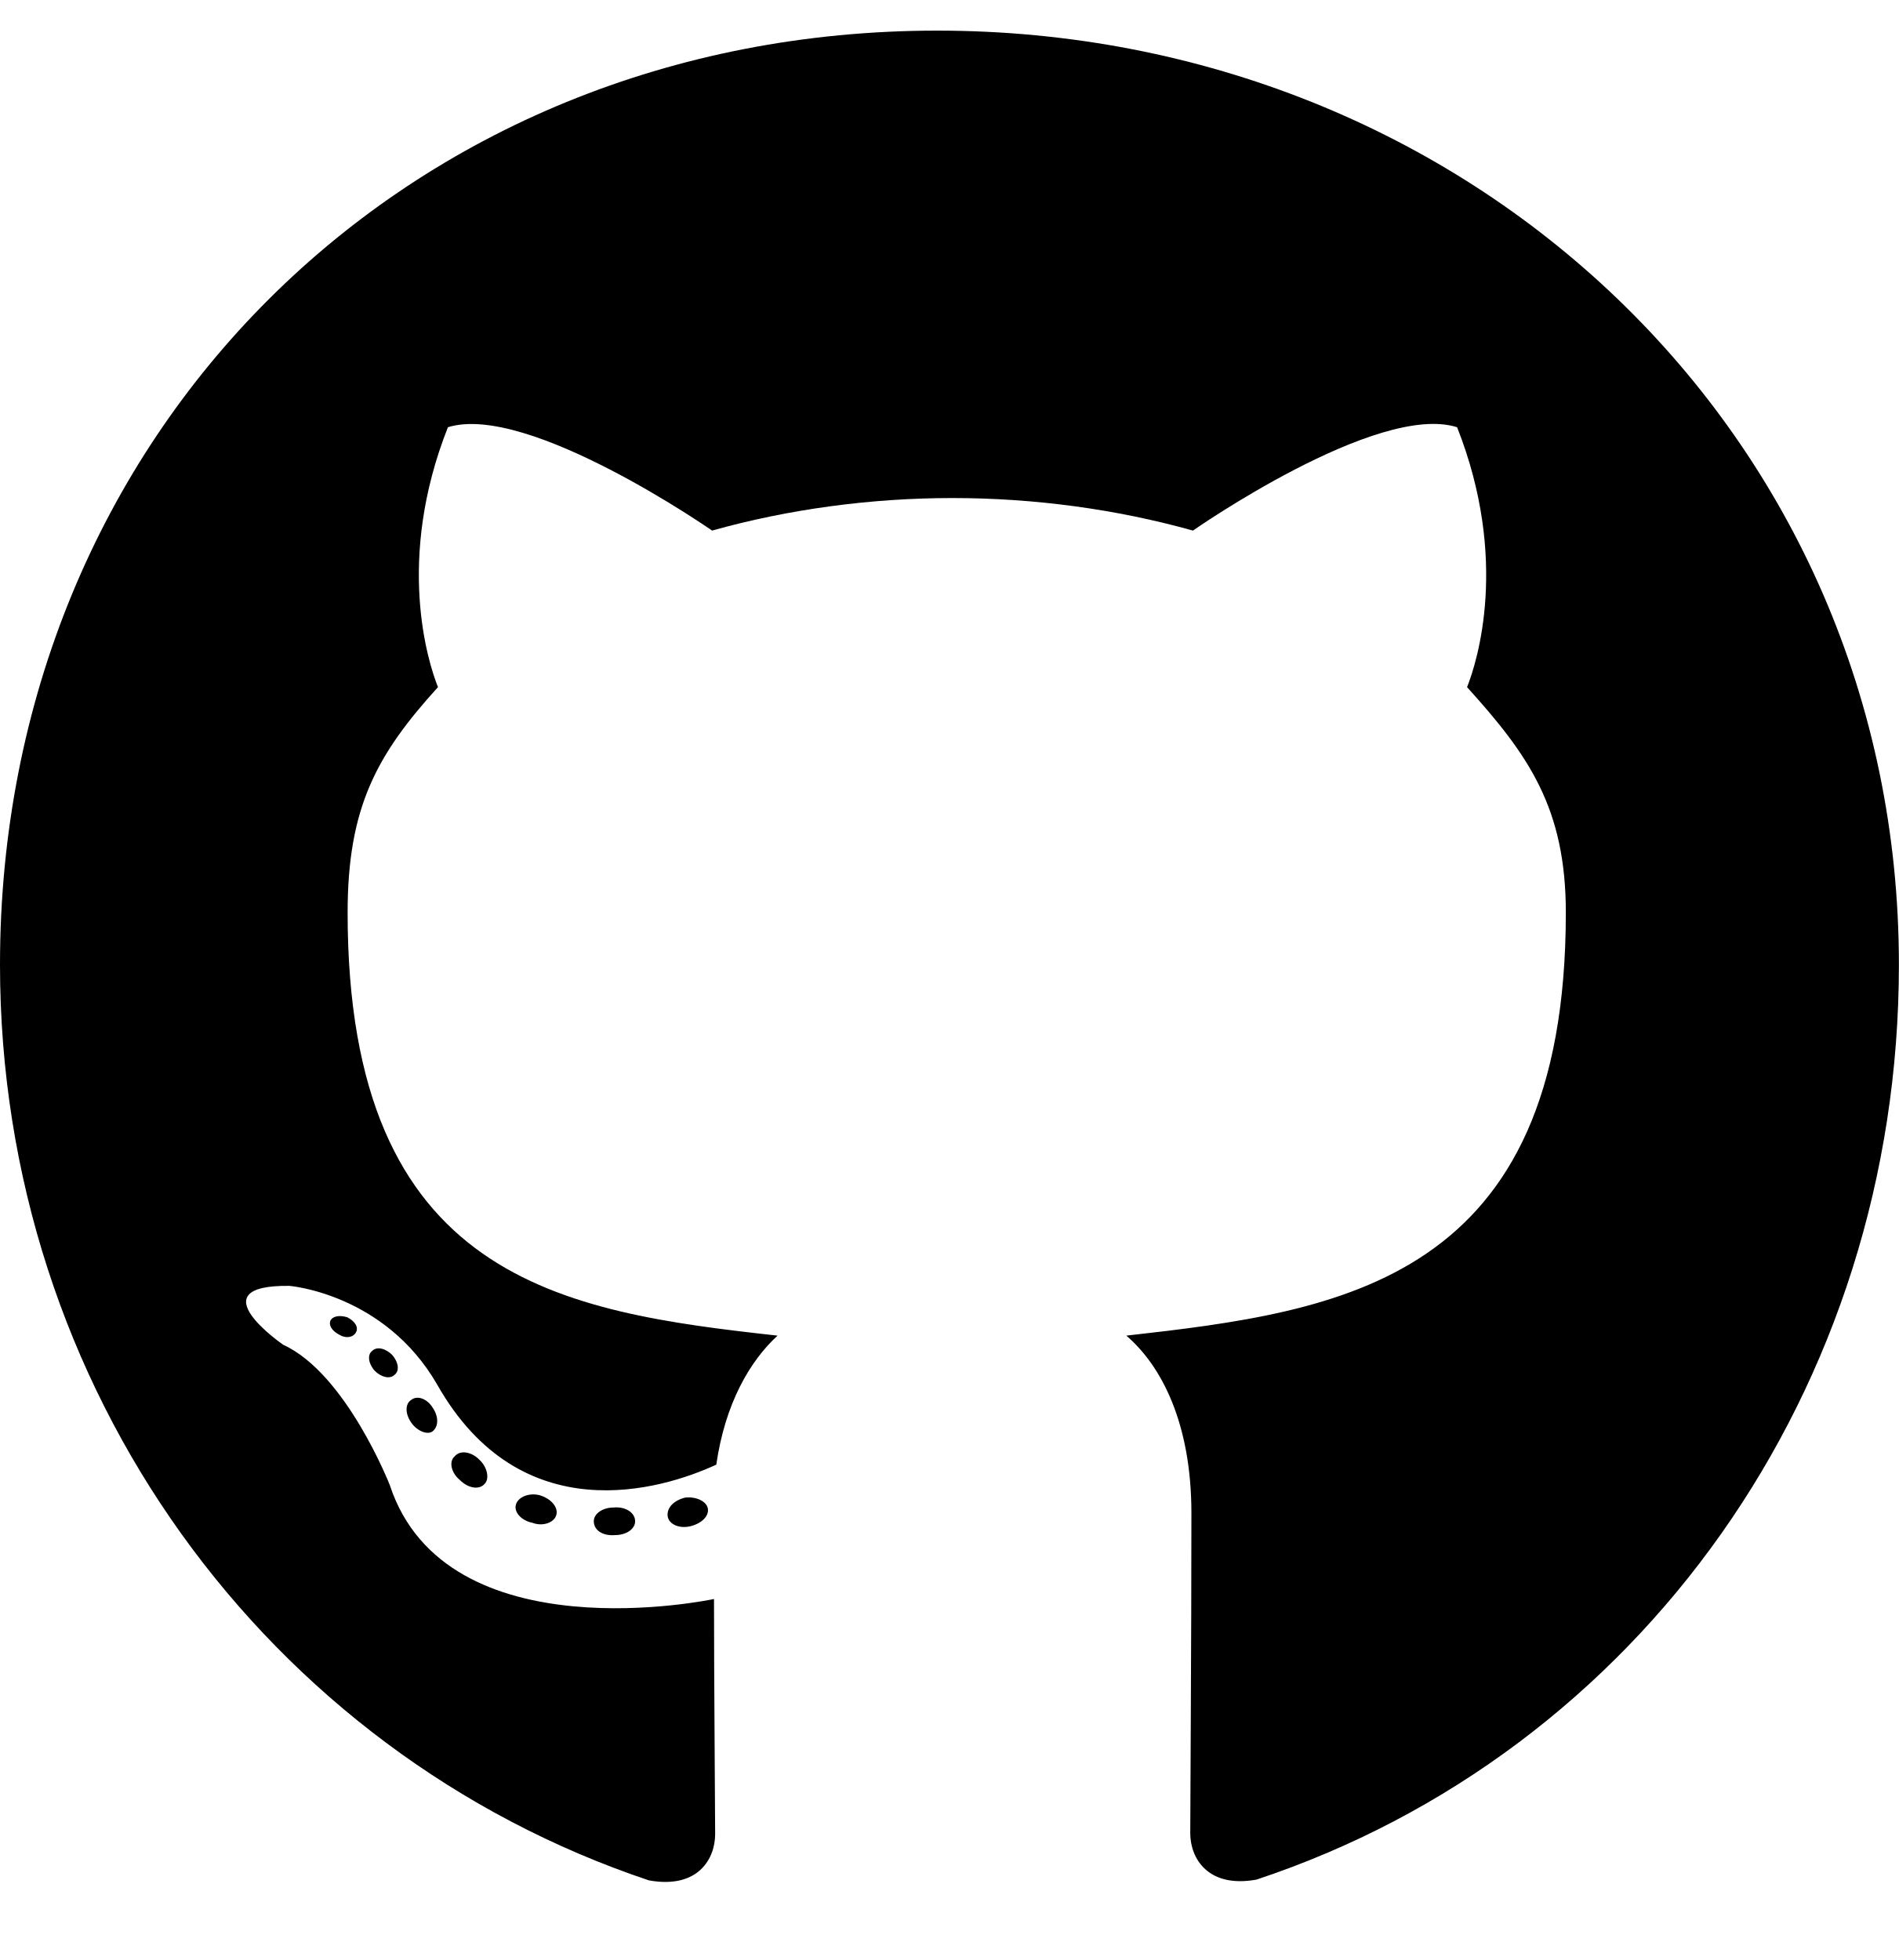
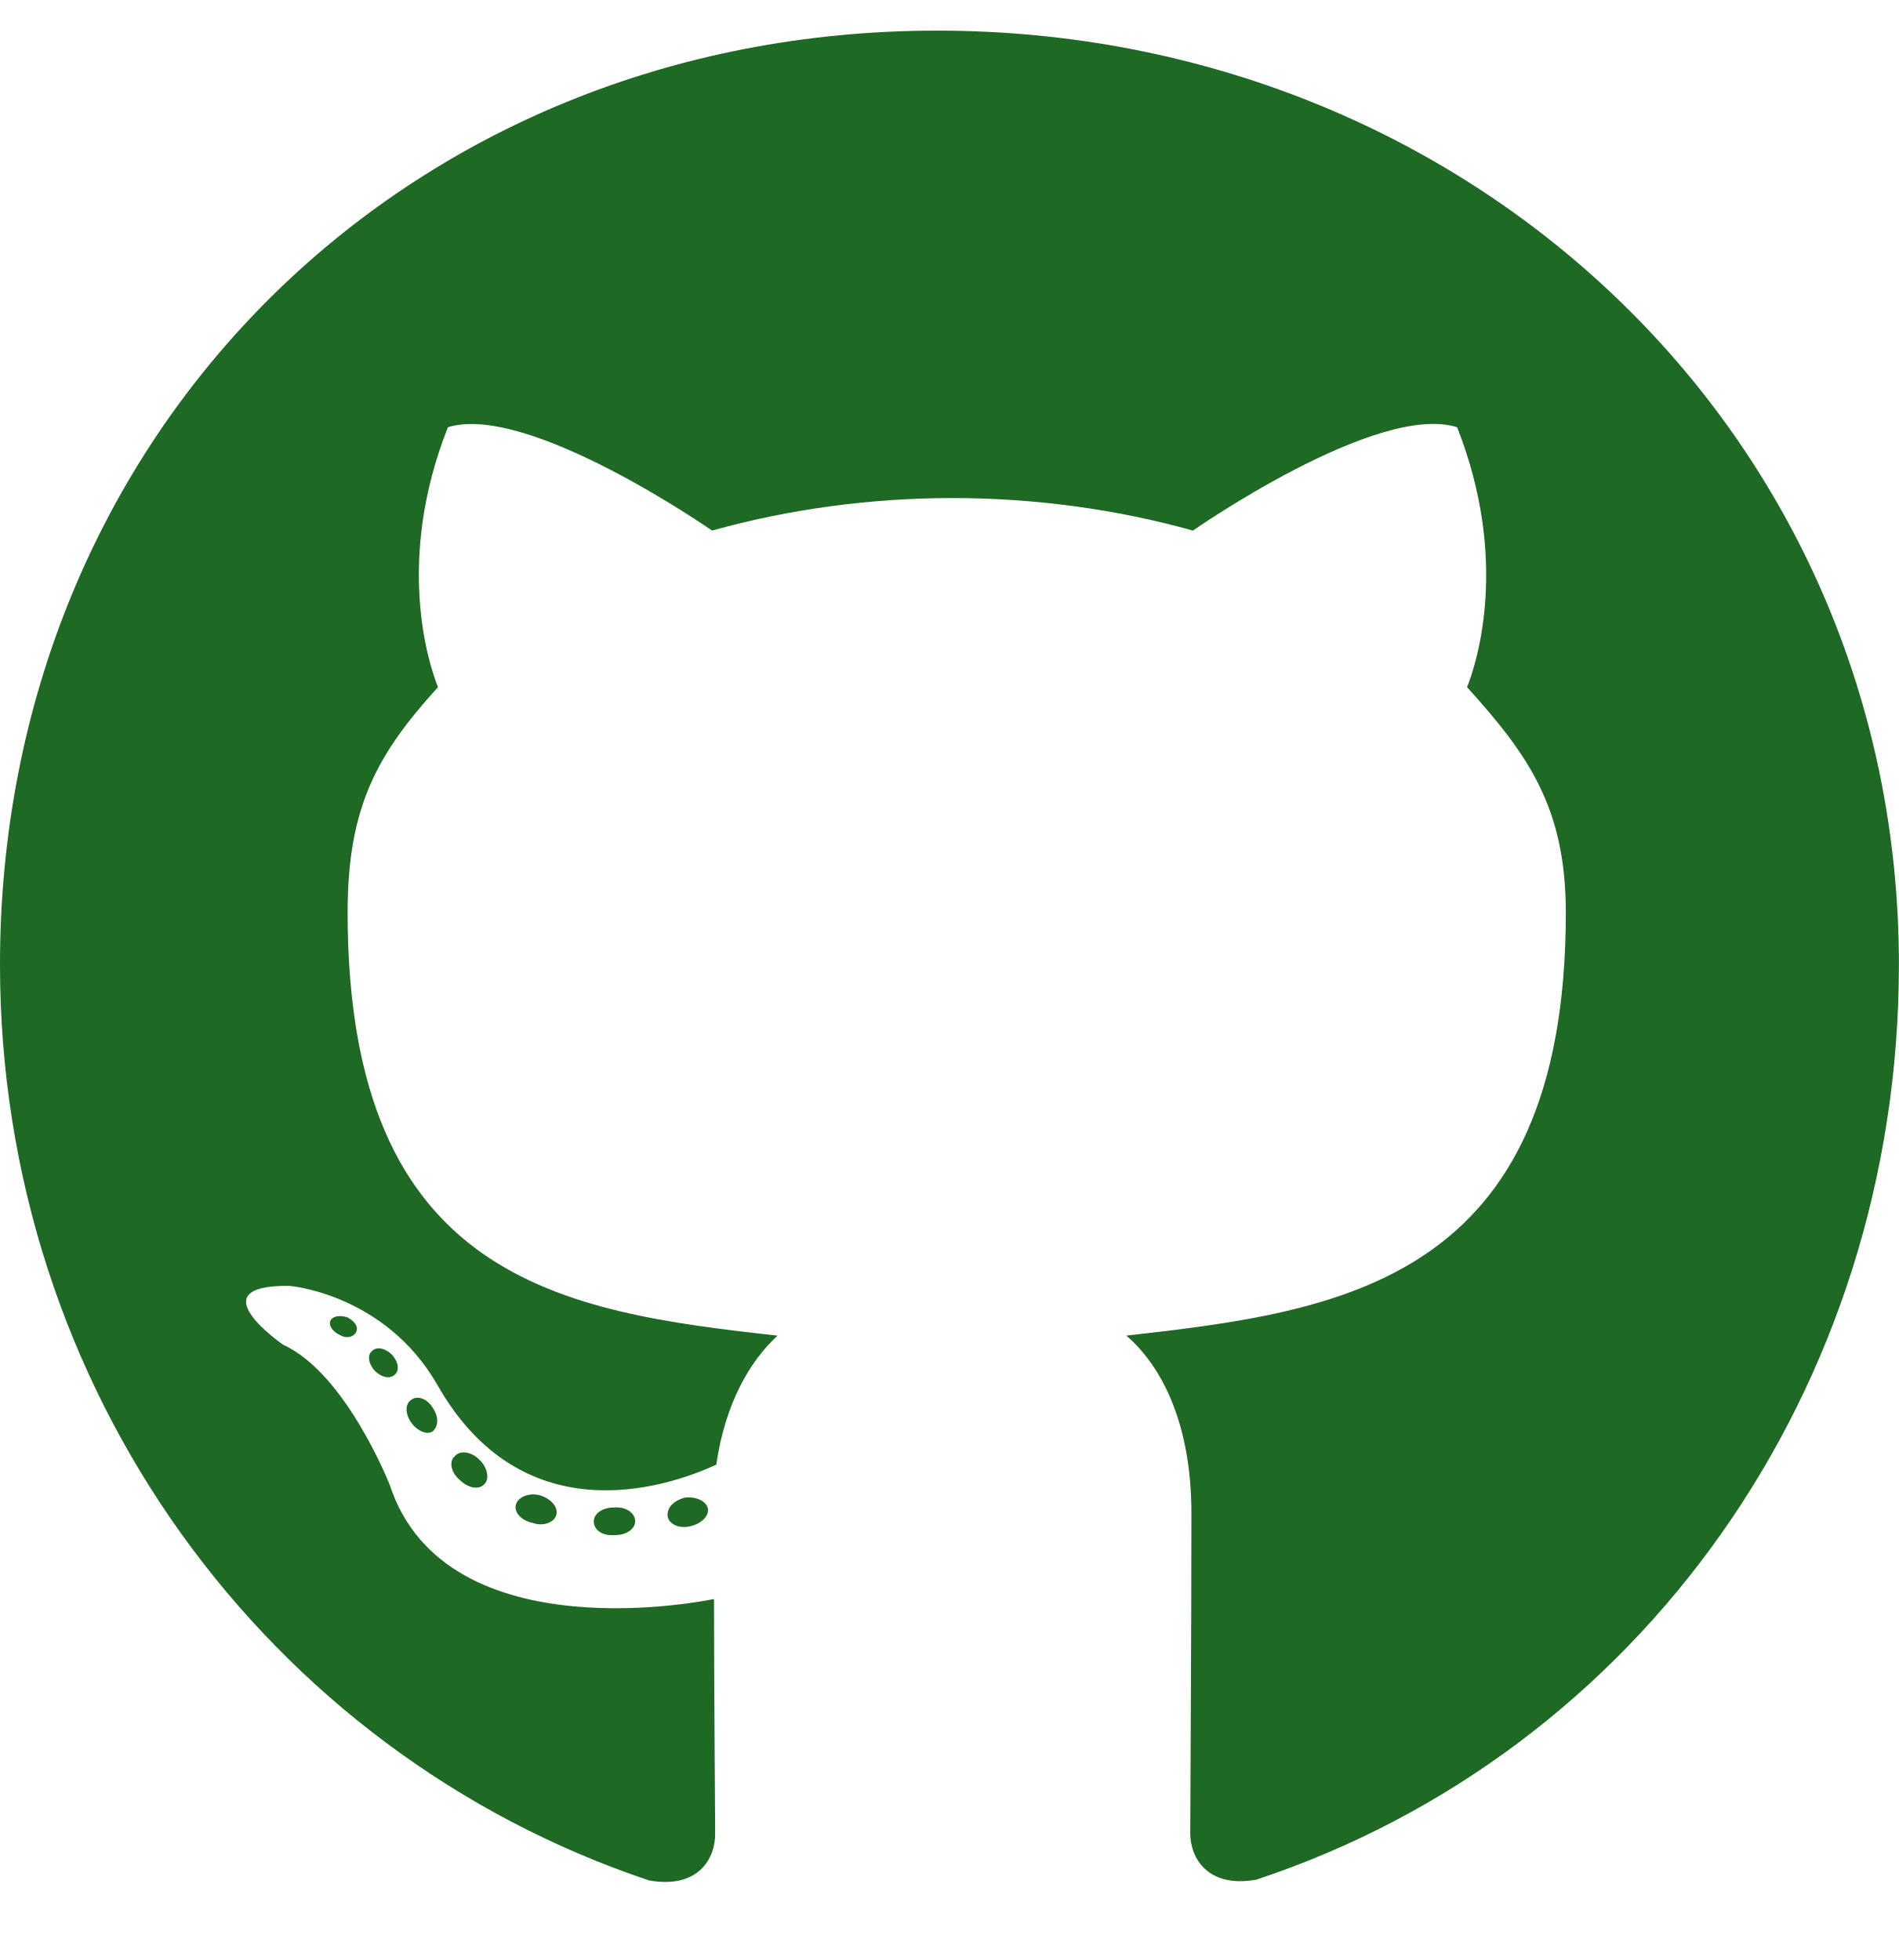
- <svg xmlns="http://www.w3.org/2000/svg" aria-hidden="true" focusable="false" data-prefix="fab" data-icon="github" class="svg-inline--fa fa-github" role="img" viewBox="0 0 496 512">
-   <path fill="currentColor" d="M165.9 397.4c0 2-2.3 3.6-5.2 3.6-3.3 .3-5.6-1.3-5.6-3.6 0-2 2.3-3.6 5.2-3.6 3-.3 5.6 1.3 5.6 3.6zm-31.1-4.5c-.7 2 1.3 4.3 4.3 4.9 2.6 1 5.6 0 6.2-2s-1.3-4.3-4.3-5.2c-2.6-.7-5.5 .3-6.2 2.3zm44.2-1.7c-2.9 .7-4.9 2.6-4.6 4.9 .3 2 2.9 3.3 5.9 2.6 2.9-.7 4.9-2.6 4.6-4.6-.3-1.9-3-3.2-5.9-2.9zM244.8 8C106.1 8 0 113.3 0 252c0 110.9 69.8 205.8 169.5 239.2 12.8 2.3 17.3-5.6 17.3-12.1 0-6.2-.3-40.4-.3-61.4 0 0-70 15-84.7-29.8 0 0-11.4-29.1-27.8-36.6 0 0-22.9-15.7 1.6-15.4 0 0 24.9 2 38.6 25.8 21.9 38.6 58.6 27.5 72.9 20.9 2.3-16 8.8-27.1 16-33.7-55.9-6.2-112.3-14.3-112.3-110.5 0-27.5 7.6-41.3 23.6-58.9-2.6-6.5-11.1-33.3 2.6-67.9 20.9-6.5 69 27 69 27 20-5.6 41.5-8.5 62.8-8.5s42.8 2.9 62.8 8.5c0 0 48.1-33.6 69-27 13.7 34.7 5.2 61.4 2.6 67.9 16 17.7 25.8 31.5 25.8 58.9 0 96.5-58.9 104.2-114.8 110.5 9.2 7.9 17 22.9 17 46.4 0 33.7-.3 75.4-.3 83.6 0 6.5 4.6 14.4 17.3 12.1C428.2 457.8 496 362.9 496 252 496 113.3 383.5 8 244.8 8zM97.2 352.9c-1.3 1-1 3.3 .7 5.2 1.6 1.6 3.9 2.3 5.2 1 1.3-1 1-3.3-.7-5.2-1.6-1.6-3.9-2.3-5.2-1zm-10.8-8.1c-.7 1.3 .3 2.9 2.3 3.9 1.6 1 3.6 .7 4.3-.7 .7-1.3-.3-2.9-2.3-3.9-2-.6-3.6-.3-4.3 .7zm32.4 35.6c-1.6 1.3-1 4.3 1.3 6.2 2.3 2.3 5.2 2.6 6.5 1 1.3-1.3 .7-4.3-1.3-6.2-2.2-2.3-5.2-2.6-6.5-1zm-11.4-14.7c-1.6 1-1.6 3.6 0 5.9 1.6 2.3 4.3 3.3 5.6 2.3 1.6-1.3 1.6-3.9 0-6.2-1.4-2.3-4-3.3-5.6-2z" />
+ <svg xmlns="http://www.w3.org/2000/svg" version="1.2" baseProfile="tiny-ps" viewBox="0 0 496 512" width="496" height="512">
+   <style>
+ 		tspan { white-space:pre }
+ 		.s0 { fill: #1e6923 } 
+ 	</style>
+   <path id="Layer" fill-rule="evenodd" class="s0" d="m496 252c0 110.9-67.8 205.8-167.8 239c-12.7 2.3-17.3-5.6-17.3-12.1c0-8.2 0.3-49.9 0.3-83.6c0-23.5-7.8-38.5-17-46.4c55.9-6.3 114.8-14 114.8-110.5c0-27.4-9.8-41.2-25.8-58.9c2.6-6.5 11.1-33.2-2.6-67.9c-20.9-6.6-69 27-69 27c-20-5.6-41.5-8.5-62.8-8.5c-21.3 0-42.8 2.9-62.8 8.5c0 0-48.1-33.5-69-27c-13.7 34.6-5.2 61.4-2.6 67.9c-16 17.6-23.6 31.4-23.6 58.9c0 96.2 56.4 104.3 112.3 110.5c-7.2 6.6-13.7 17.7-16 33.7c-14.3 6.6-51 17.7-72.9-20.9c-13.7-23.8-38.6-25.8-38.6-25.8c-24.5-0.3-1.6 15.4-1.6 15.4c16.4 7.5 27.8 36.6 27.8 36.6c14.7 44.8 84.7 29.8 84.7 29.8c0 21 0.3 55.2 0.3 61.4c0 6.5-4.5 14.4-17.3 12.1c-99.7-33.4-169.5-128.3-169.5-239.2c0-138.7 106.1-244 244.8-244c138.7 0 251.2 105.3 251.2 244zm-355 138.6c3 0.9 4.9 3.2 4.3 5.2c-0.6 2-3.6 3-6.2 2c-3-0.6-5-2.9-4.3-4.9c0.7-2 3.6-3 6.2-2.3zm43.9 3.5c0.3 2-1.7 3.9-4.6 4.6c-3 0.7-5.6-0.6-5.9-2.6c-0.3-2.3 1.7-4.2 4.6-4.9c2.9-0.3 5.6 1 5.9 2.9zm-19 3.3c0 2-2.3 3.6-5.2 3.6c-3.3 0.3-5.6-1.3-5.6-3.6c0-2 2.3-3.6 5.2-3.6c3-0.3 5.6 1.3 5.6 3.6zm-63.5-43.5c1.7 1.9 2 4.2 0.7 5.2c-1.3 1.3-3.6 0.6-5.2-1c-1.7-1.9-2-4.2-0.7-5.2c1.3-1.3 3.6-0.6 5.2 1zm-11.7-9.8c2 1 3 2.6 2.3 3.9c-0.7 1.4-2.7 1.7-4.3 0.7c-2-1-3-2.6-2.3-3.9c0.7-1 2.3-1.3 4.3-0.7zm34.6 37.3c2 1.9 2.6 4.9 1.3 6.2c-1.3 1.6-4.2 1.3-6.5-1c-2.3-1.9-2.9-4.9-1.3-6.2c1.3-1.6 4.3-1.3 6.5 1zm-12.3-13.7c1.6 2.3 1.6 4.9 0 6.2c-1.3 1-4 0-5.6-2.3c-1.6-2.3-1.6-4.9 0-5.9c1.6-1.3 4.2-0.3 5.6 2z" />
</svg>
